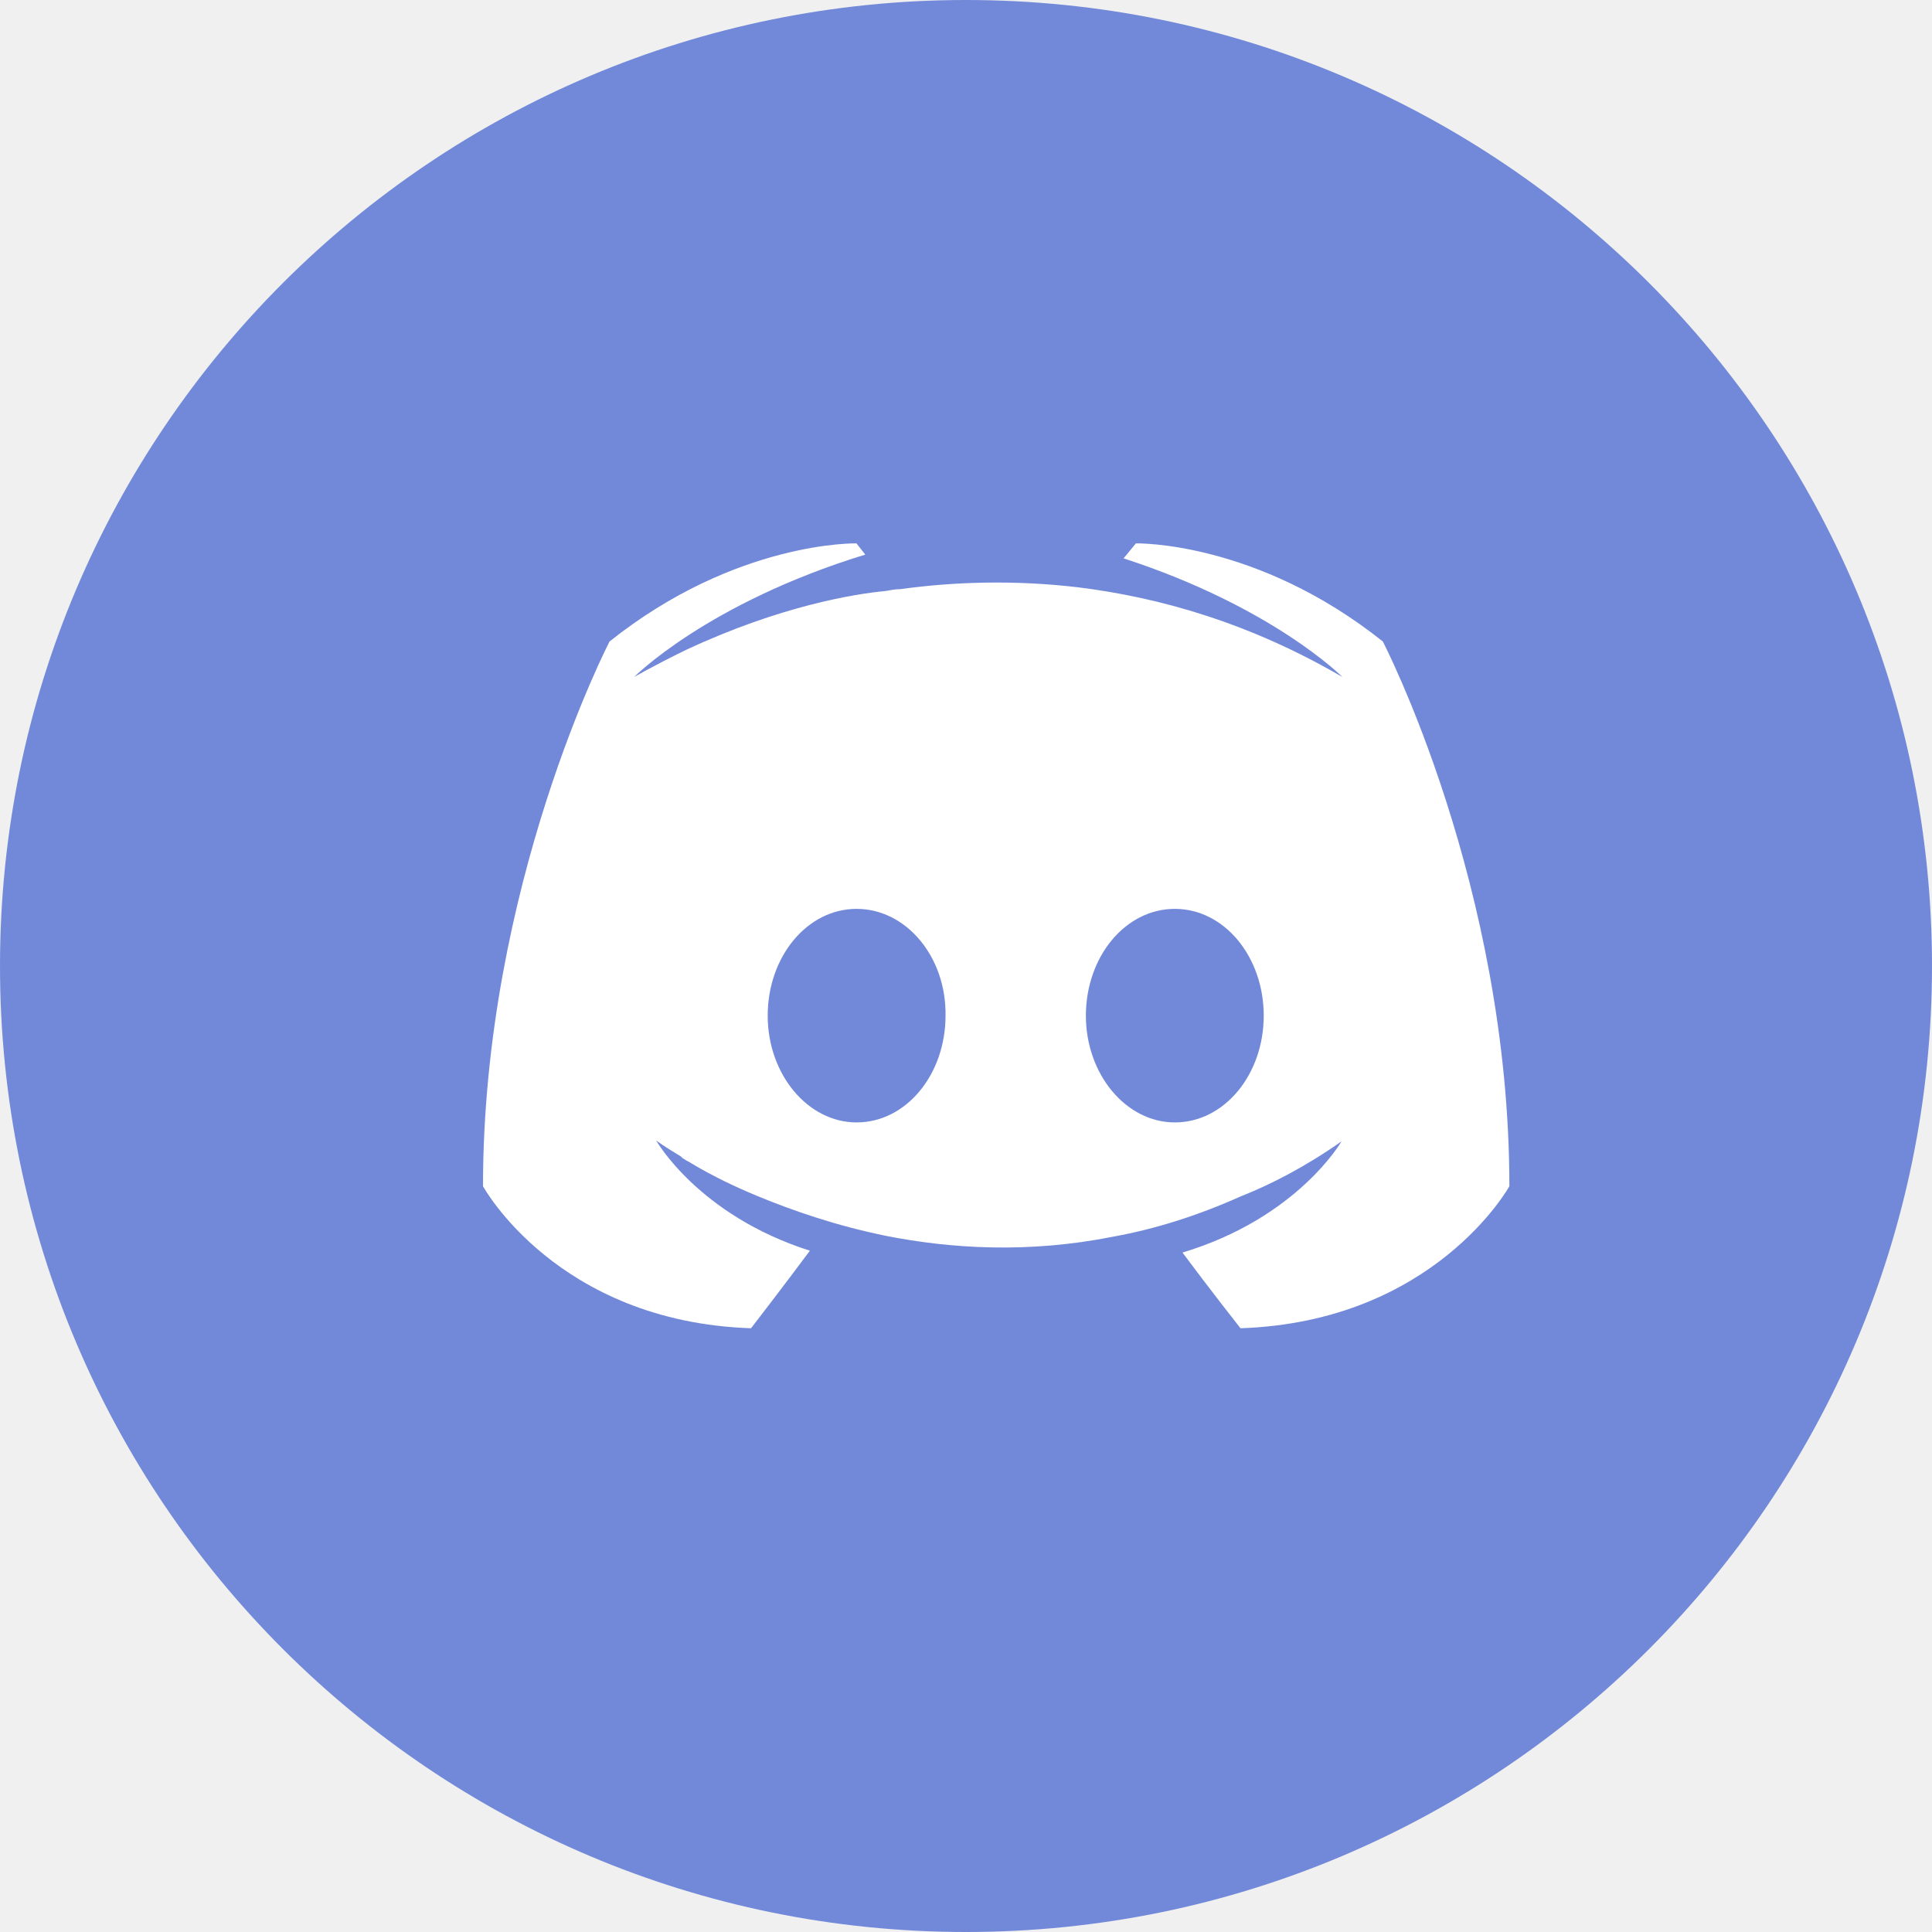
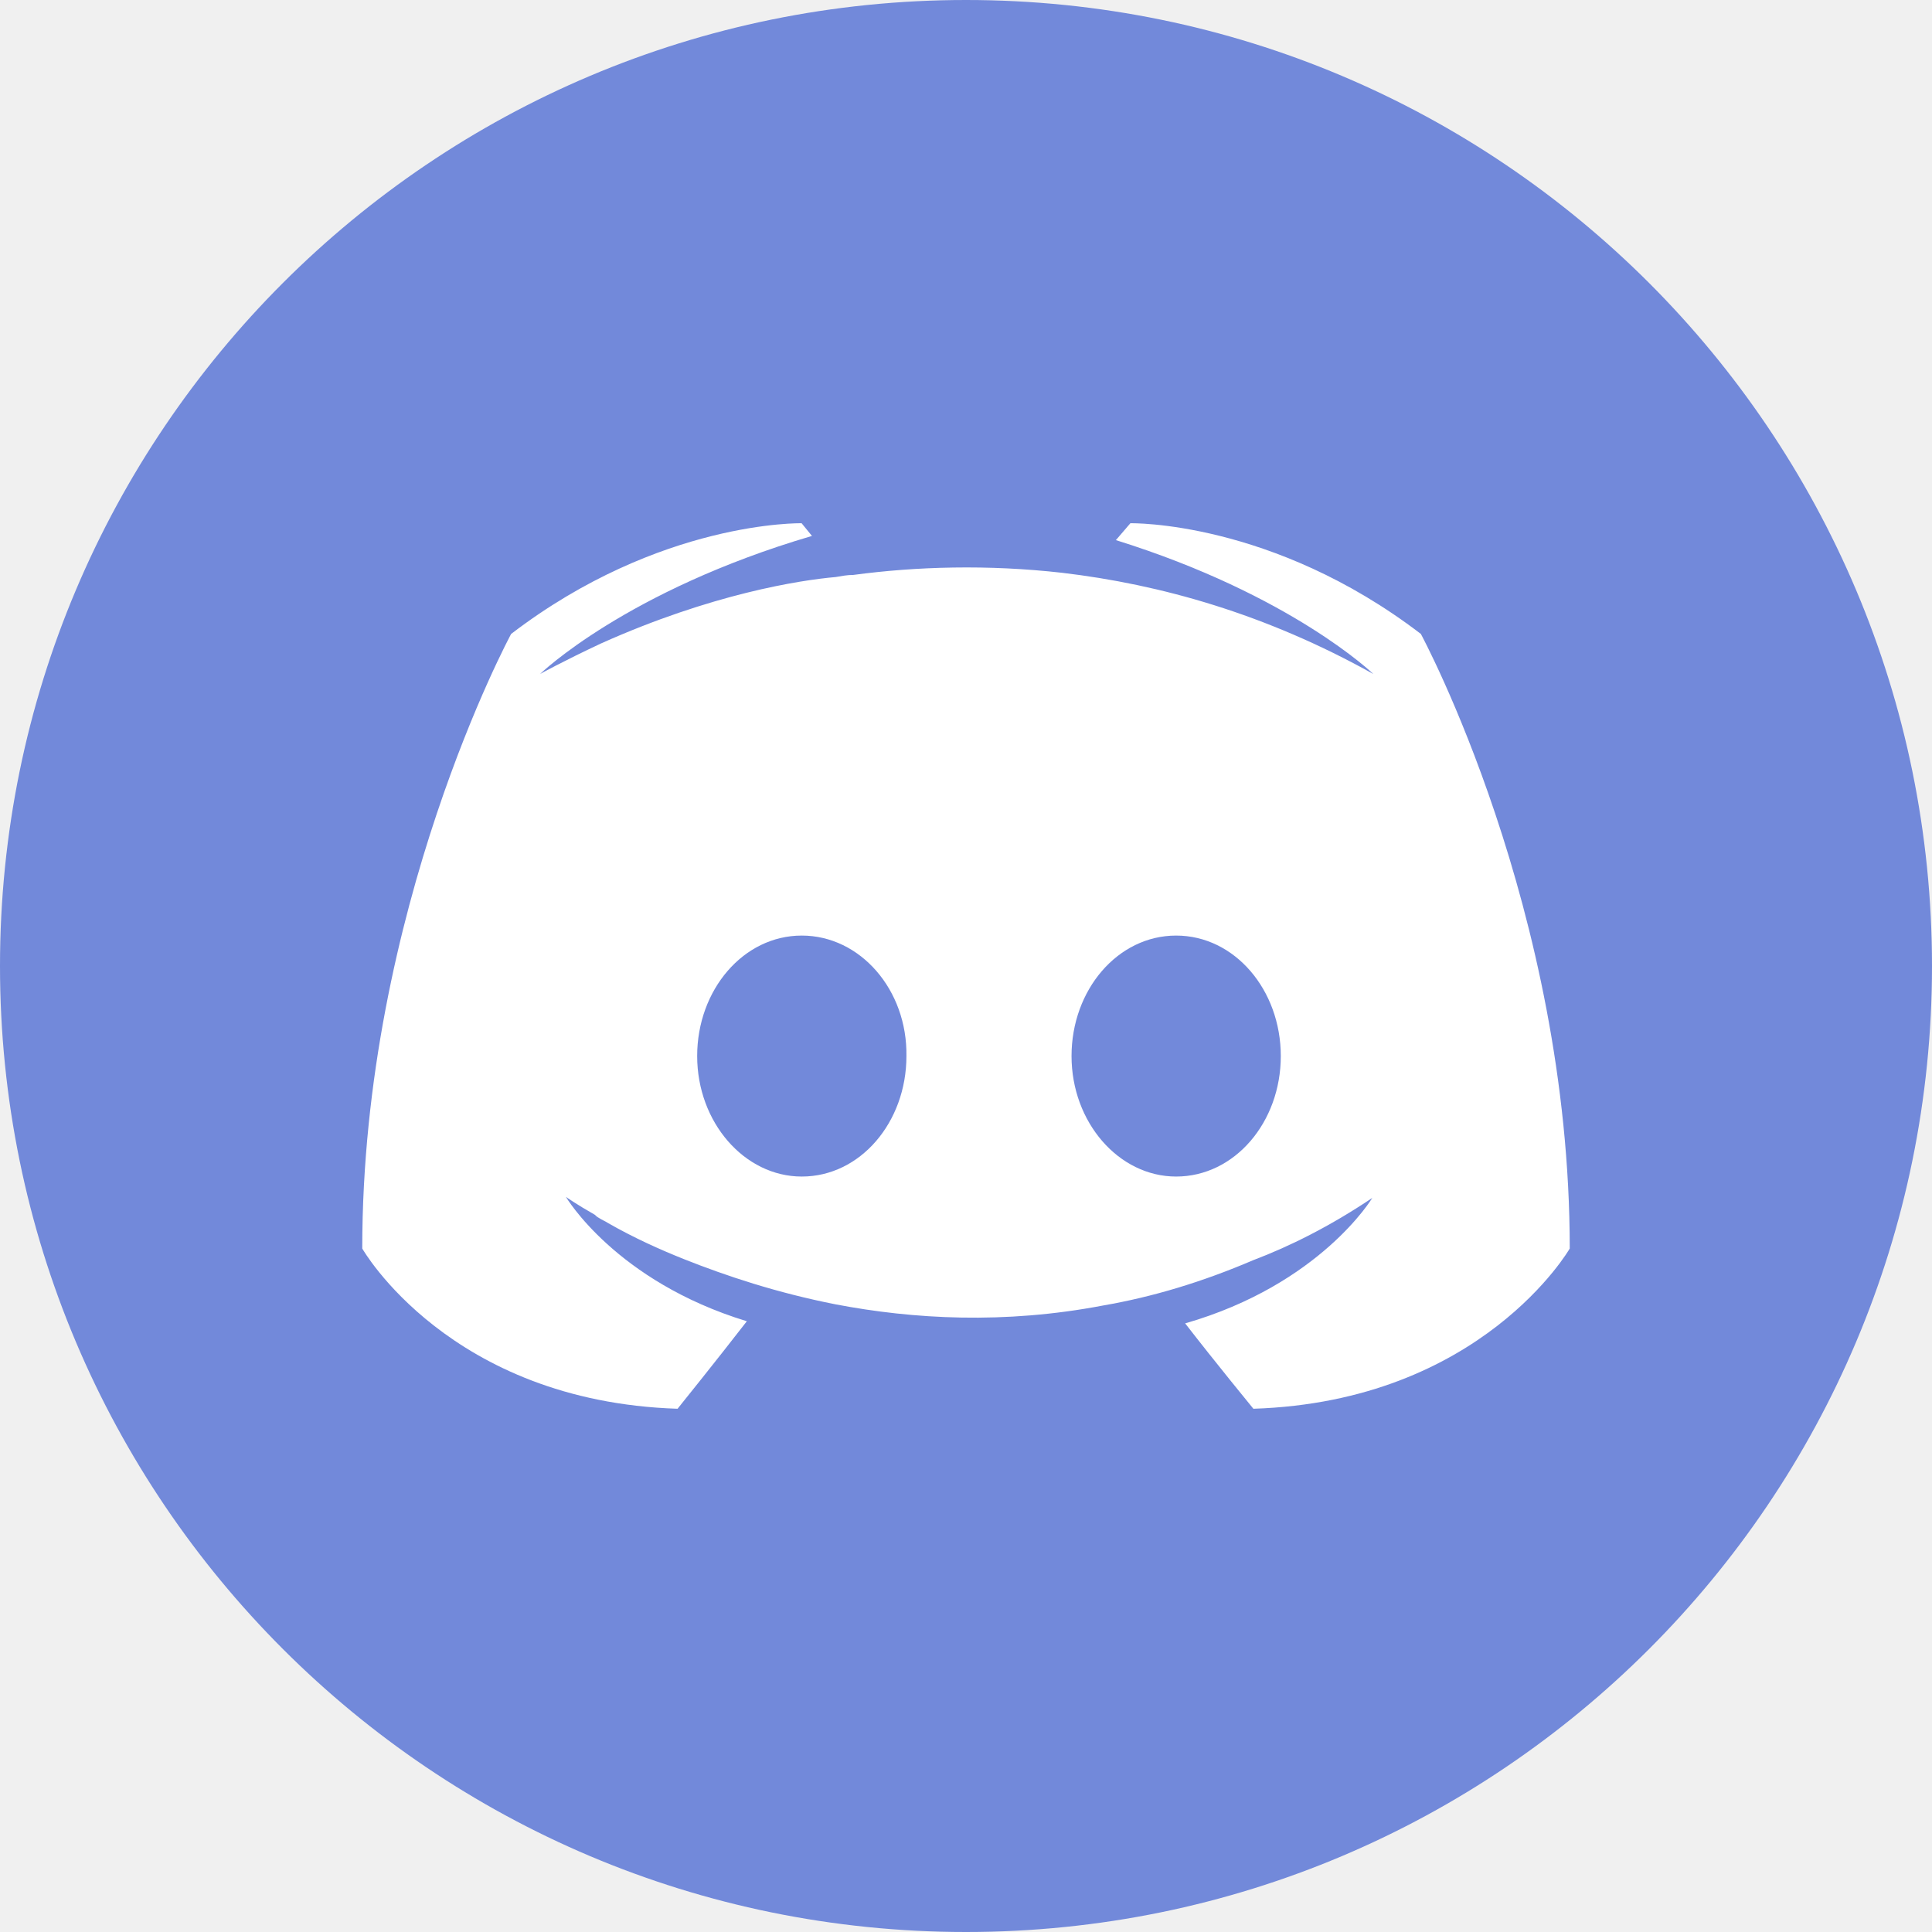
- <svg xmlns="http://www.w3.org/2000/svg" width="56" height="56" viewBox="0 0 56 56" fill="none">
-   <circle cx="28" cy="28" r="28" fill="#7289DA" />
-   <path fill-rule="evenodd" clip-rule="evenodd" d="M35.956 38.5C35.956 38.5 35.039 37.335 34.275 36.306C37.611 35.304 38.885 33.083 38.885 33.083C37.841 33.815 36.847 34.329 35.956 34.681C34.682 35.25 33.46 35.629 32.263 35.846C29.817 36.333 27.576 36.198 25.666 35.819C24.214 35.521 22.966 35.087 21.921 34.654C21.336 34.41 20.699 34.112 20.062 33.733C19.986 33.679 19.909 33.652 19.833 33.598C19.782 33.571 19.756 33.544 19.731 33.517C19.273 33.246 19.018 33.056 19.018 33.056C19.018 33.056 20.24 35.223 23.475 36.252C22.711 37.281 21.769 38.5 21.769 38.5C16.14 38.31 14 34.383 14 34.383C14 25.663 17.668 18.594 17.668 18.594C21.336 15.669 24.825 15.75 24.825 15.75L25.08 16.075C20.495 17.483 18.381 19.623 18.381 19.623C18.381 19.623 18.941 19.298 19.884 18.838C22.609 17.565 24.774 17.213 25.666 17.131C25.819 17.104 25.946 17.077 26.099 17.077C27.652 16.861 29.41 16.806 31.244 17.023C33.663 17.321 36.262 18.079 38.91 19.623C38.91 19.623 36.898 17.592 32.568 16.184L32.925 15.75C32.925 15.75 36.414 15.669 40.082 18.594C40.082 18.594 43.75 25.663 43.75 34.383C43.75 34.383 41.585 38.31 35.956 38.5ZM24.829 26.344C23.389 26.344 22.252 27.738 22.252 29.439C22.252 31.14 23.414 32.534 24.829 32.534C26.27 32.534 27.407 31.14 27.407 29.439C27.432 27.738 26.27 26.344 24.829 26.344ZM34.053 26.344C32.612 26.344 31.475 27.738 31.475 29.439C31.475 31.14 32.638 32.534 34.053 32.534C35.493 32.534 36.63 31.14 36.63 29.439C36.63 27.738 35.493 26.344 34.053 26.344Z" fill="white" />
+ <svg xmlns="http://www.w3.org/2000/svg" width="48" height="48" viewBox="0 0 48 48" fill="none">
+   <circle cx="24" cy="24" r="24" fill="#7289DA" />
+   <path fill-rule="evenodd" clip-rule="evenodd" d="M31.14 35C31.14 35 30.216 33.874 29.445 32.879C32.81 31.91 34.094 29.762 34.094 29.762C33.041 30.469 32.039 30.967 31.14 31.307C29.856 31.857 28.623 32.224 27.416 32.433C24.95 32.905 22.69 32.774 20.764 32.407C19.3 32.119 18.041 31.7 16.988 31.281C16.397 31.045 15.755 30.757 15.113 30.39C15.036 30.338 14.959 30.312 14.882 30.26C14.831 30.233 14.805 30.207 14.779 30.181C14.317 29.919 14.06 29.736 14.06 29.736C14.06 29.736 15.293 31.831 18.555 32.826C17.784 33.821 16.834 35 16.834 35C11.158 34.817 9 31.019 9 31.019C9 22.586 12.699 15.75 12.699 15.75C16.397 12.922 19.916 13 19.916 13L20.173 13.315C15.55 14.676 13.418 16.745 13.418 16.745C13.418 16.745 13.983 16.431 14.933 15.986C17.681 14.755 19.865 14.415 20.764 14.336C20.918 14.31 21.046 14.284 21.2 14.284C22.767 14.074 24.539 14.022 26.389 14.231C28.829 14.519 31.449 15.253 34.12 16.745C34.12 16.745 32.091 14.781 27.724 13.419L28.084 13C28.084 13 31.603 12.922 35.301 15.75C35.301 15.75 39 22.586 39 31.019C39 31.019 36.817 34.817 31.14 35ZM19.92 23.244C18.468 23.244 17.321 24.593 17.321 26.238C17.321 27.882 18.493 29.231 19.92 29.231C21.373 29.231 22.52 27.882 22.52 26.238C22.545 24.593 21.373 23.244 19.92 23.244ZM29.221 23.244C27.769 23.244 26.622 24.593 26.622 26.238C26.622 27.882 27.794 29.231 29.221 29.231C30.674 29.231 31.821 27.882 31.821 26.238C31.821 24.593 30.674 23.244 29.221 23.244Z" fill="white" />
</svg>
